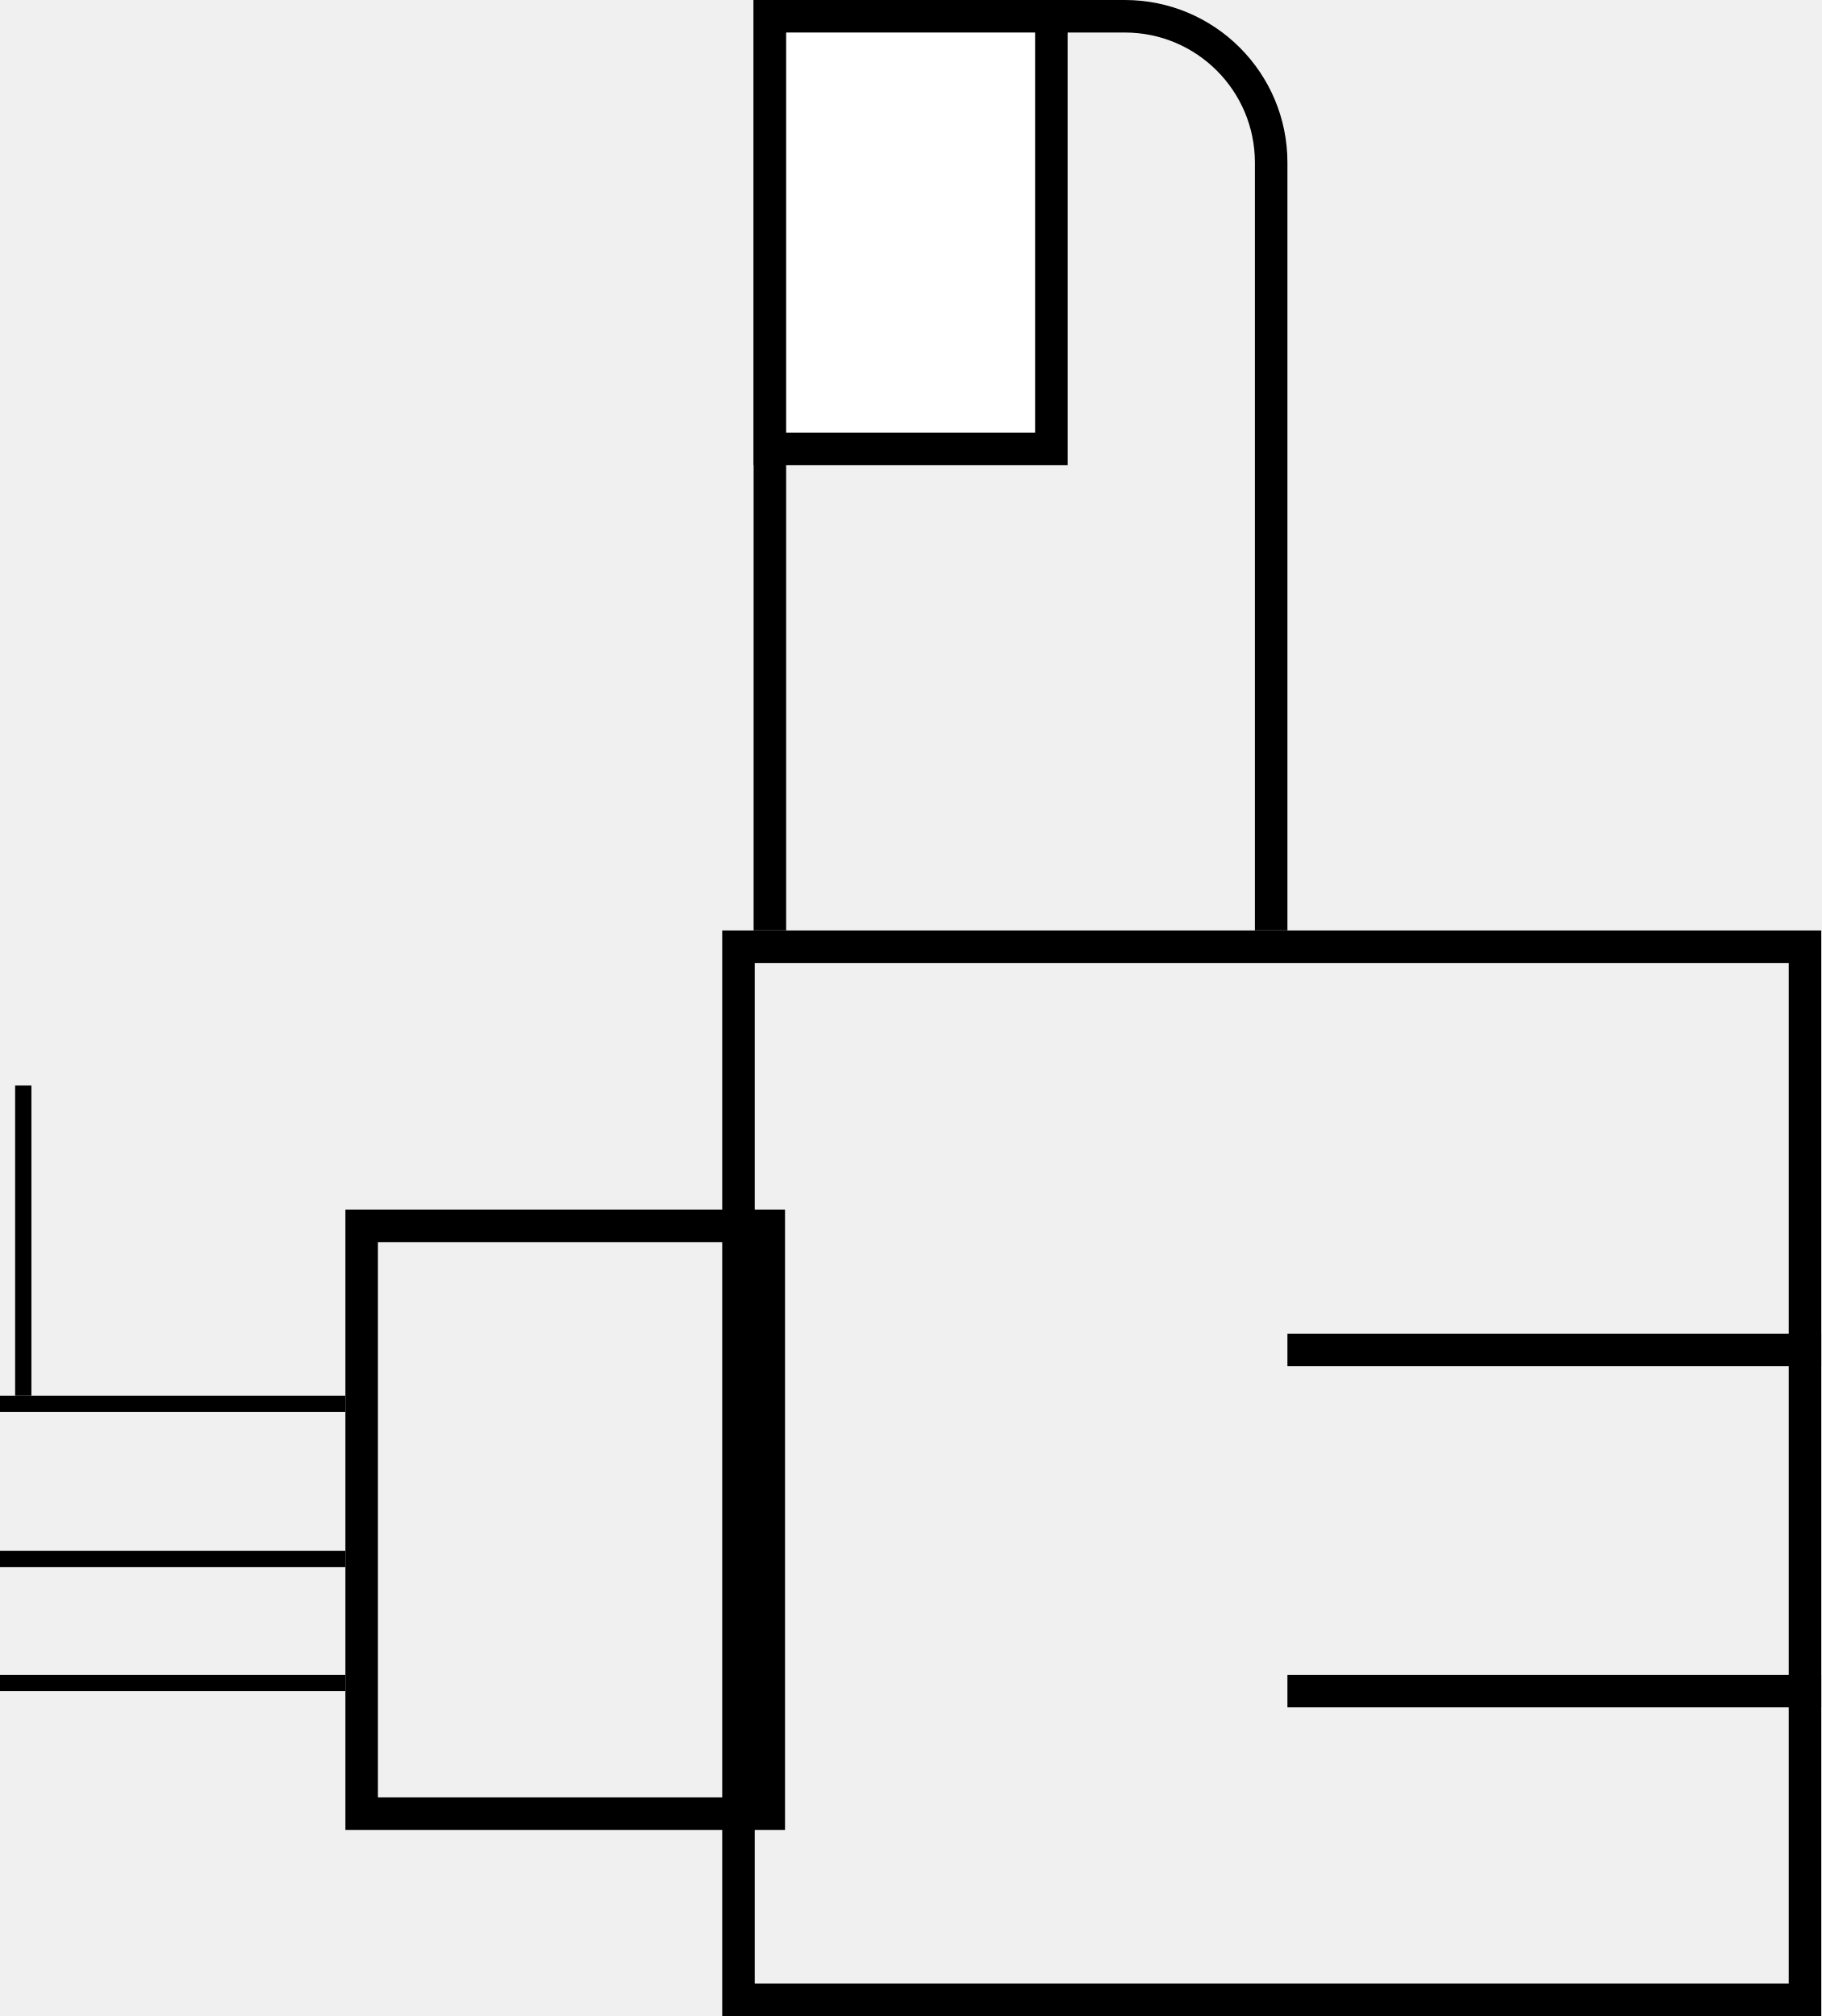
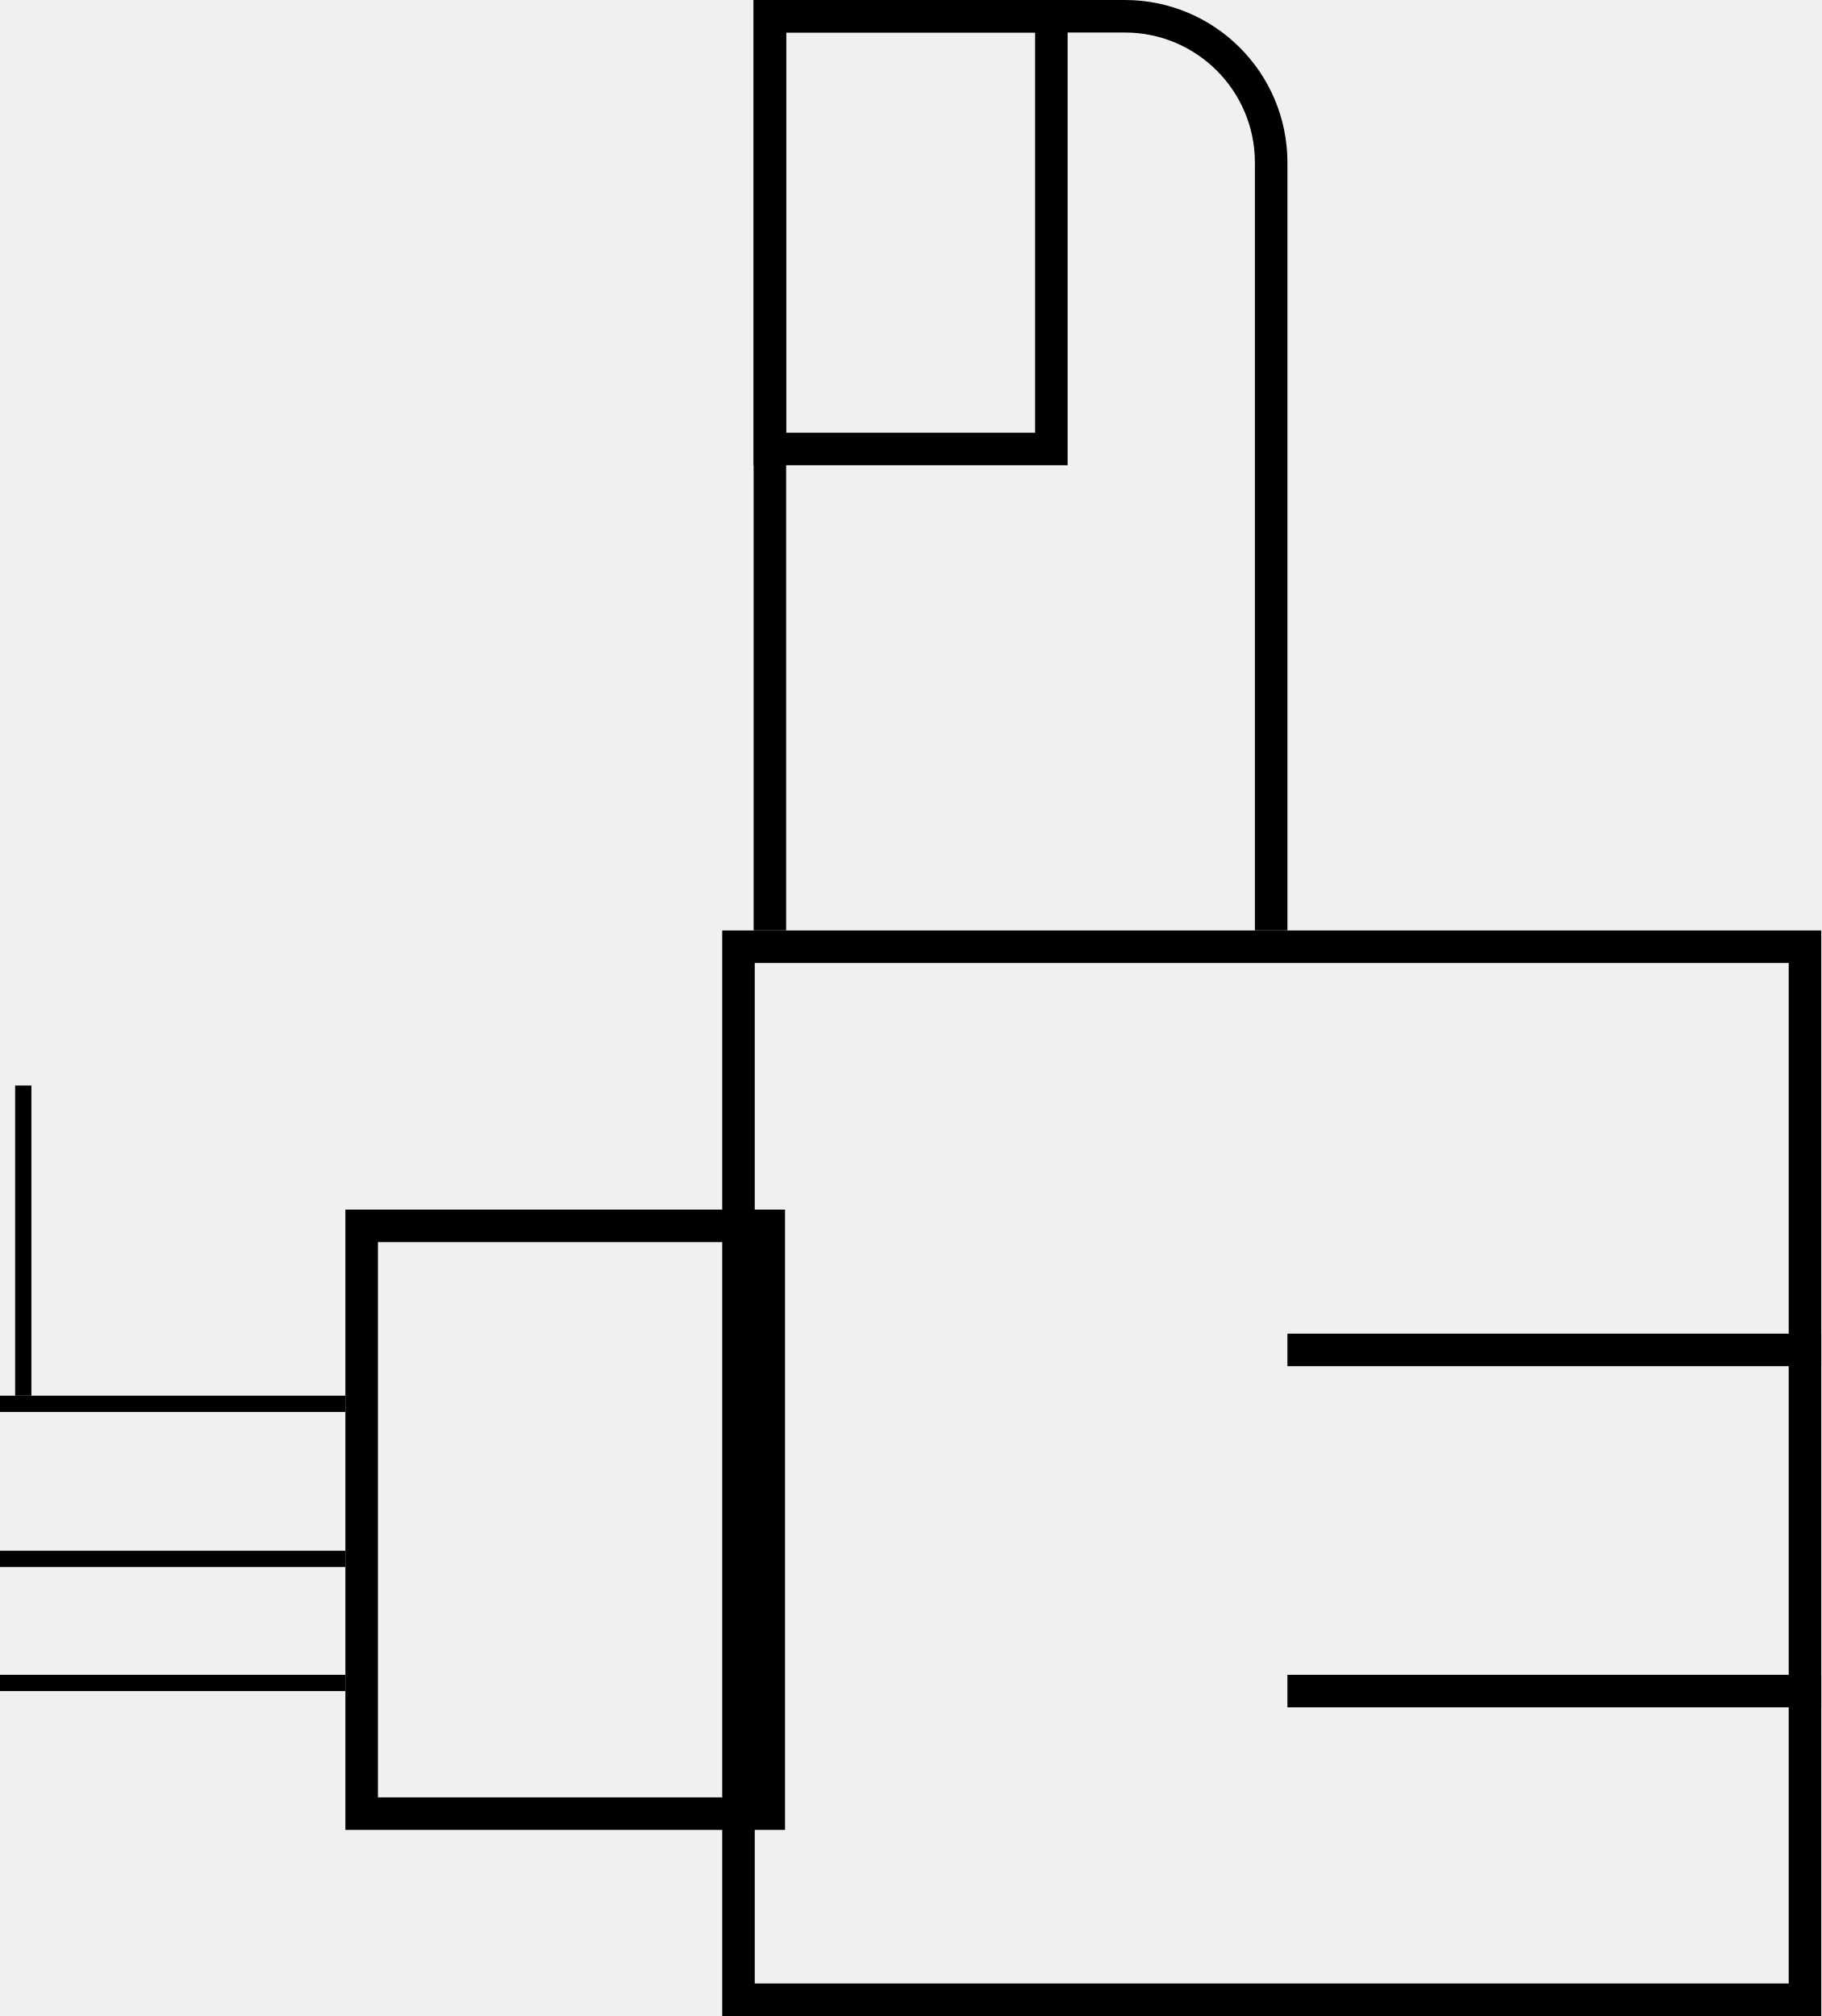
<svg xmlns="http://www.w3.org/2000/svg" width="112" height="124" viewBox="0 0 112 124" fill="none">
  <g id="main-robot">
    <g id="pouce">
      <g id="rectangle-21">
        <mask id="path-1-inside-1_14_212" fill="white">
          <path d="M46.345 0H69.172C74.695 0 79.172 4.477 79.172 10V57.231H46.345V0Z" />
        </mask>
        <path d="M44.345 -2H69.172C75.8 -2 81.172 3.373 81.172 10H77.172C77.172 5.582 73.591 2 69.172 2H48.345L44.345 -2ZM48.345 2M79.172 57.231H46.345H79.172M44.345 57.231V-2L48.345 2V57.231H44.345ZM69.172 -2C75.8 -2 81.172 3.373 81.172 10V57.231H77.172V10C77.172 5.582 73.591 2 69.172 2V-2Z" fill="black" mask="url(#path-1-inside-1_14_212)" />
      </g>
-       <rect id="rectangle-22" x="47.345" y="1" width="17.31" height="26.615" fill="white" stroke="black" stroke-width="2" />
+       <rect id="rectangle-22" x="47.345" y="1" width="17.31" height="26.615" stroke="black" stroke-width="2" />
    </g>
    <g id="poing">
      <rect id="rectangle-20" x="45.414" y="58.231" width="65.586" height="64.769" stroke="black" stroke-width="2" />
      <line id="line-48" x1="112" y1="83.031" x2="79.172" y2="83.031" stroke="black" stroke-width="2" />
      <line id="line-49" x1="112" y1="104.015" x2="79.172" y2="104.015" stroke="black" stroke-width="2" />
      <rect id="rectangle-23" x="22.241" y="75.4" width="25.035" height="36.154" stroke="black" stroke-width="2" />
      <line id="line-50" x1="21.241" y1="103.515" x2="1.52588e-05" y2="103.515" stroke="black" />
      <line id="line-51" x1="21.241" y1="95.885" x2="1.52588e-05" y2="95.885" stroke="black" />
      <line id="line-52" x1="21.241" y1="86.346" x2="1.52588e-05" y2="86.346" stroke="black" />
      <line id="line-53" x1="1.431" y1="85.846" x2="1.431" y2="66.769" stroke="black" />
    </g>
  </g>
</svg>
